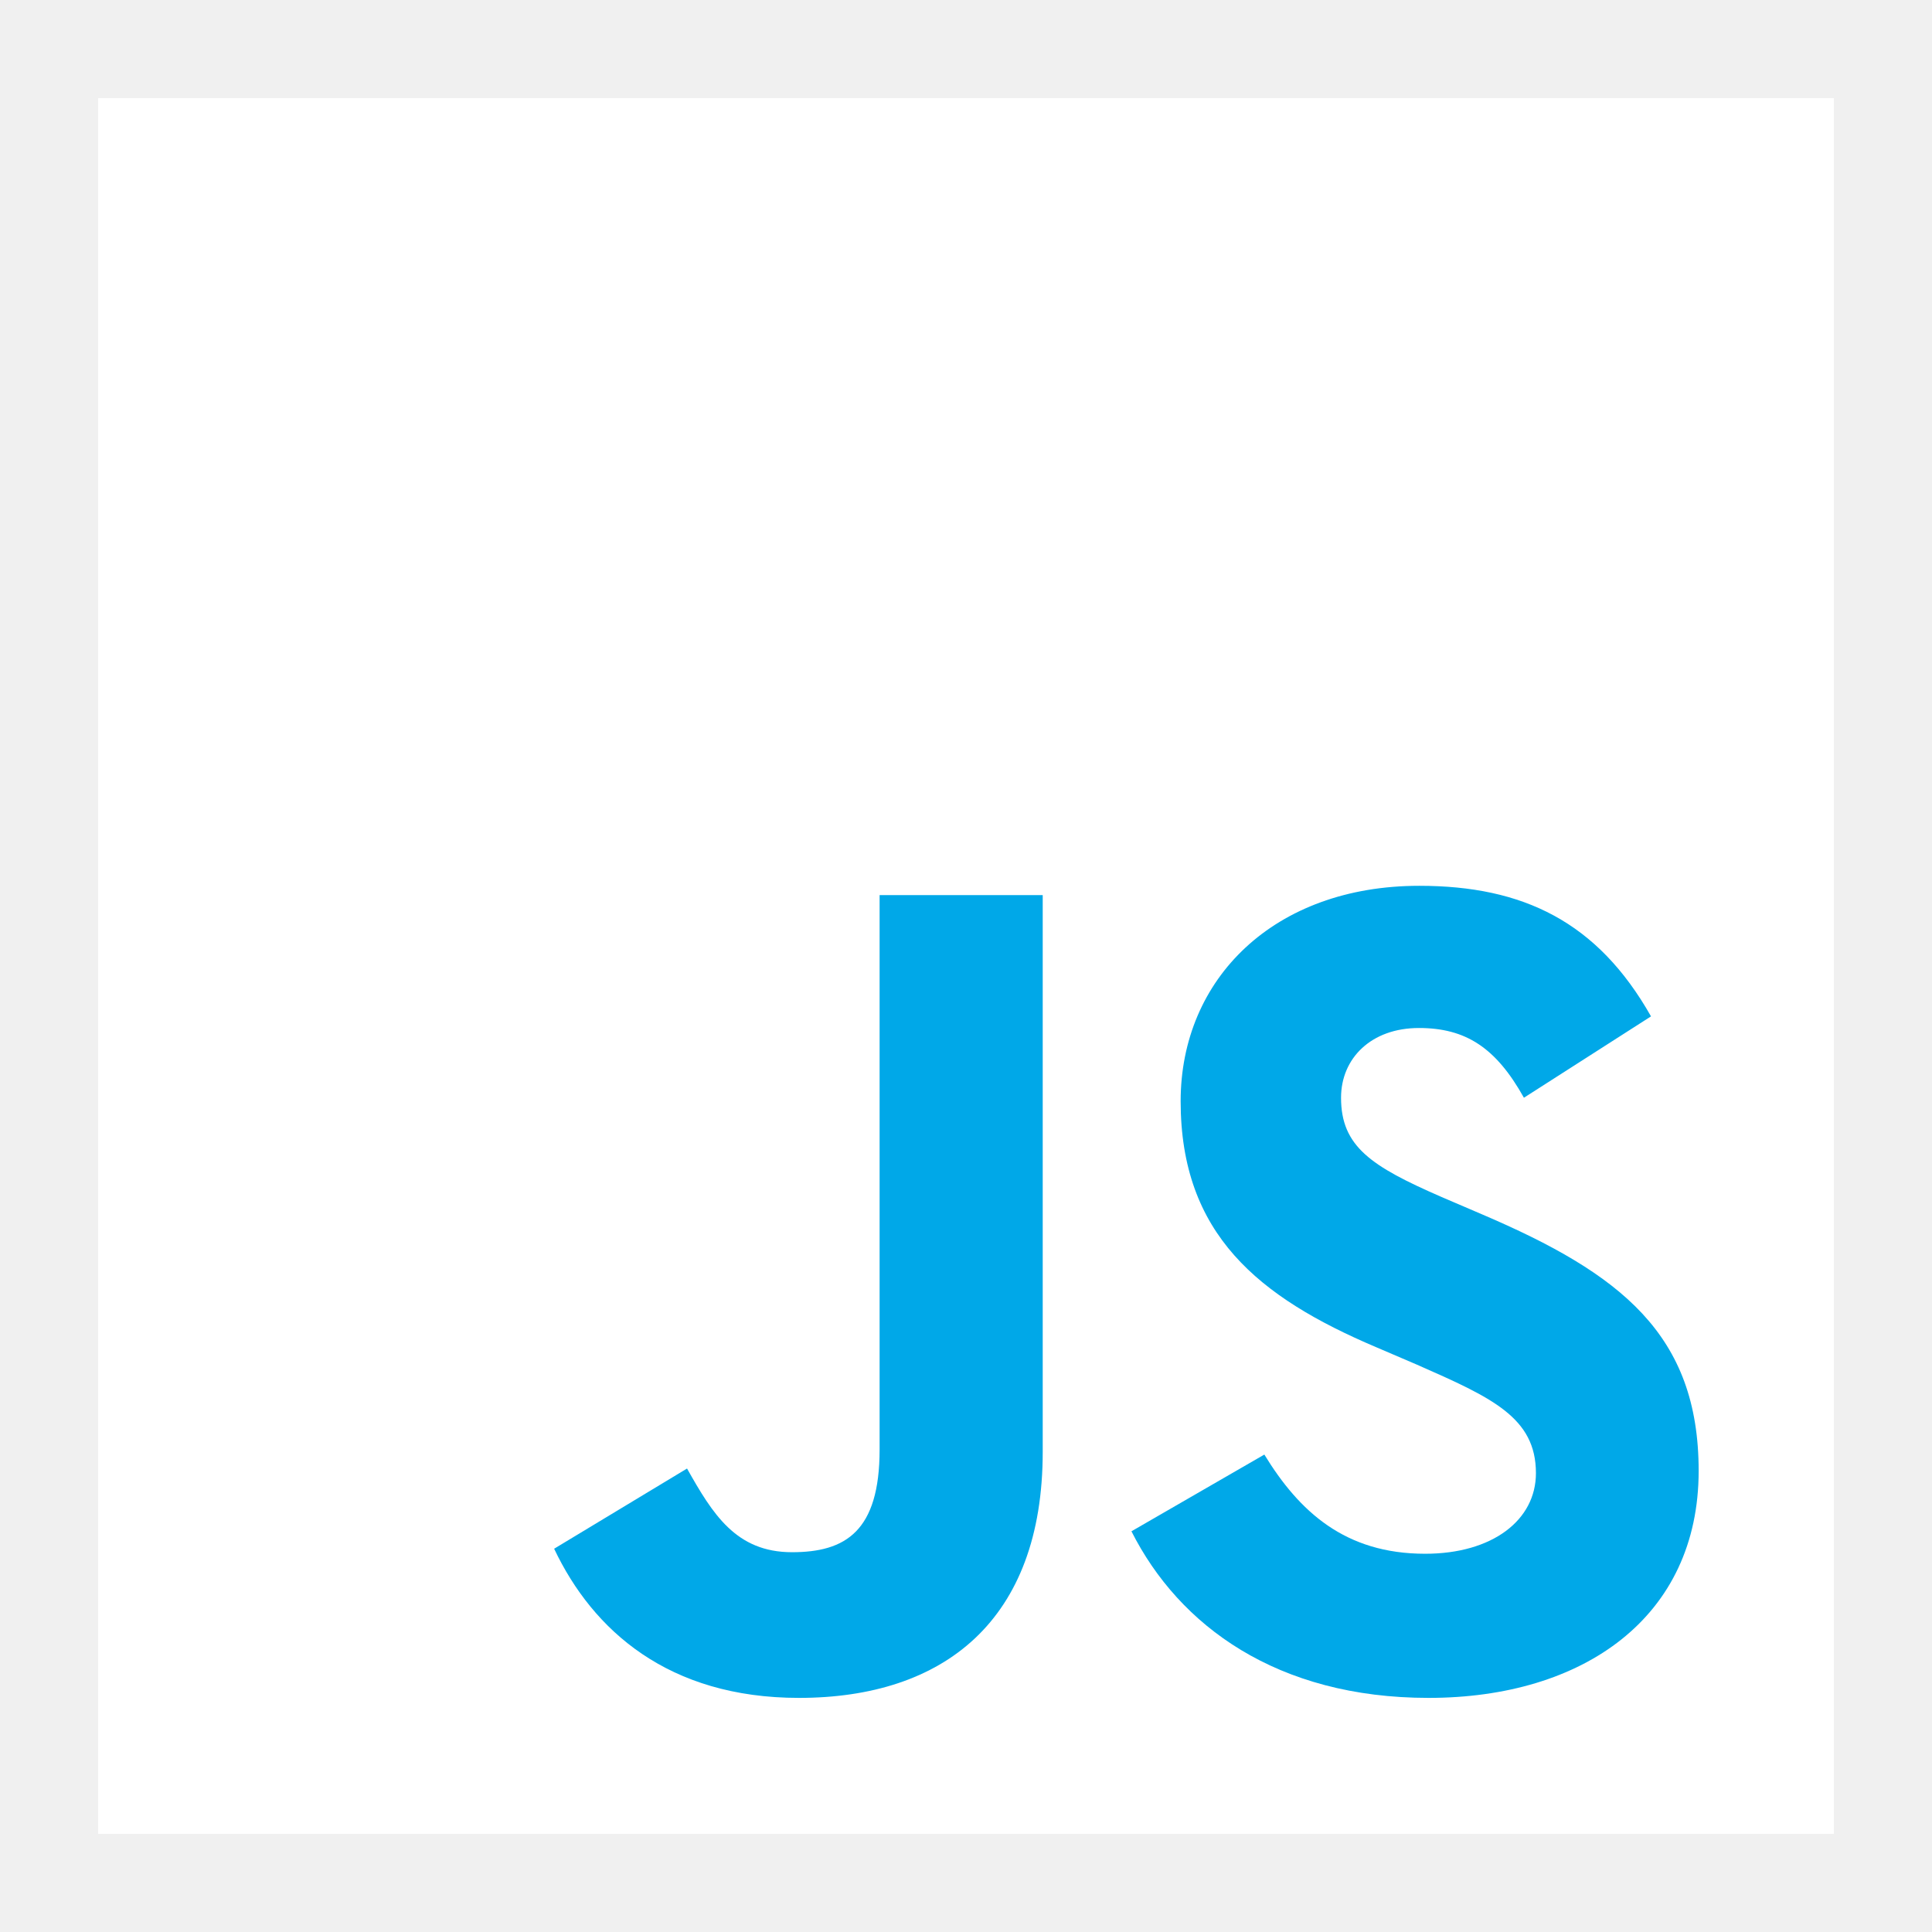
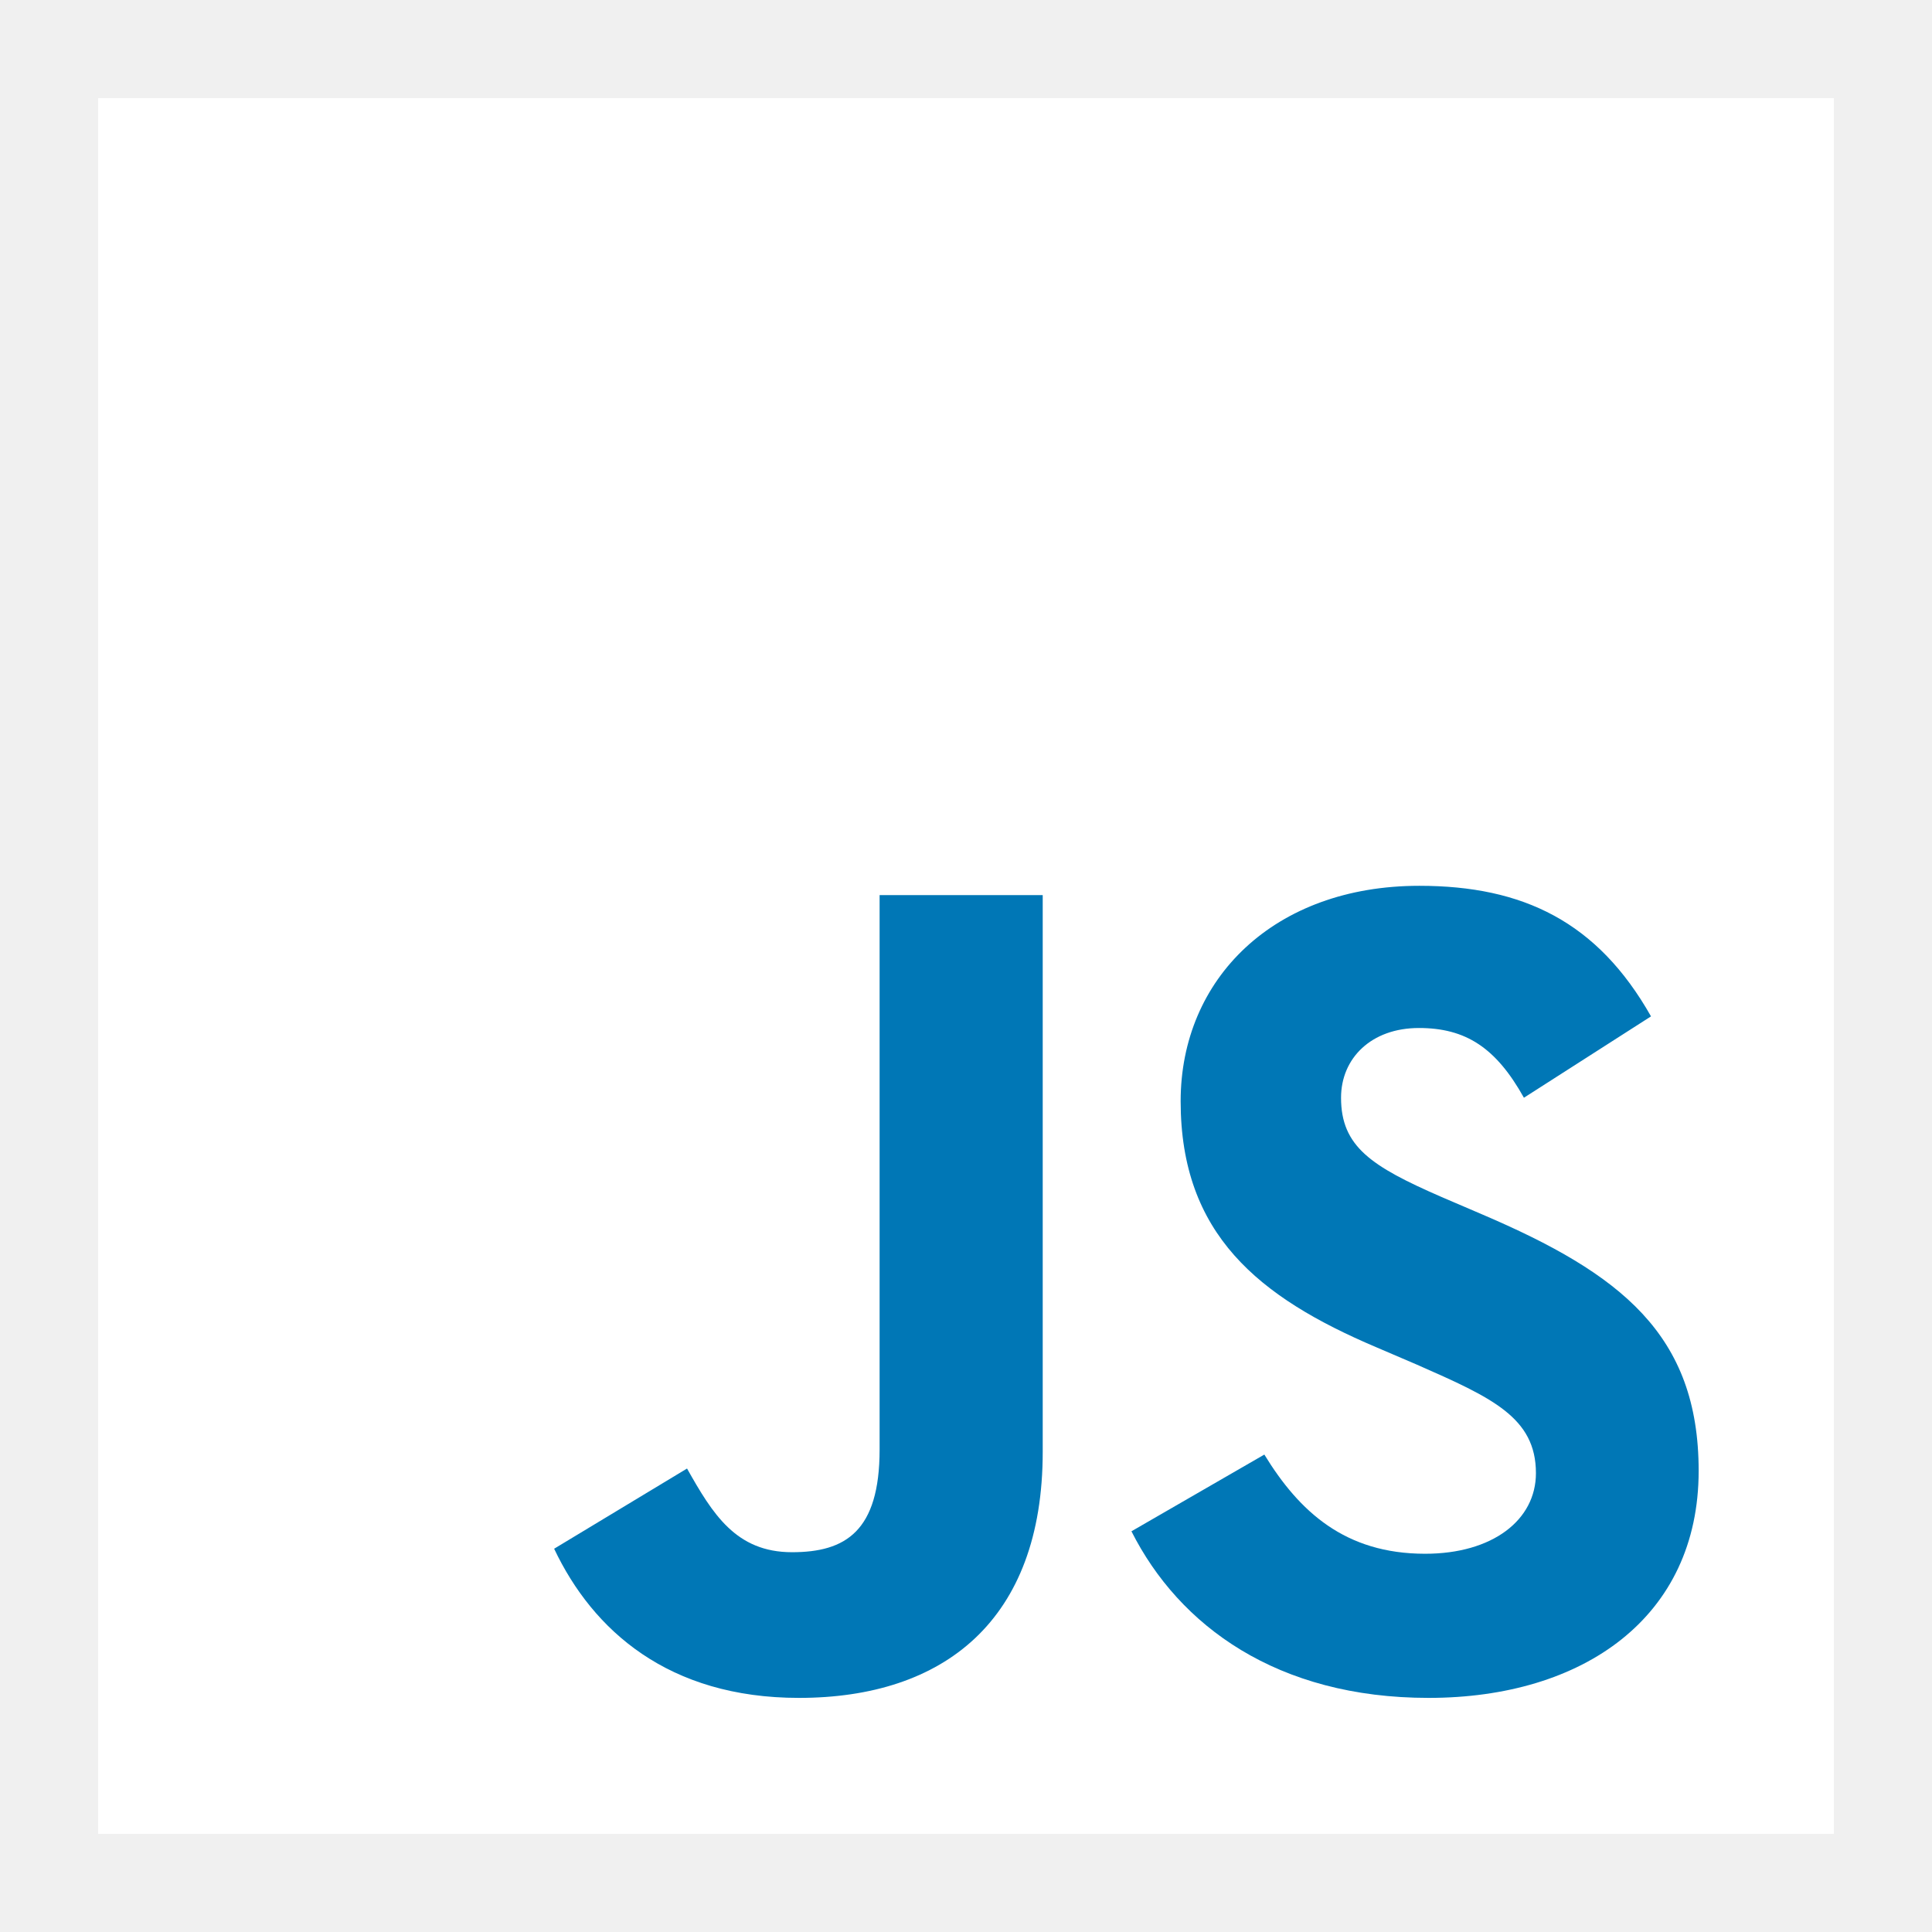
<svg xmlns="http://www.w3.org/2000/svg" height="512px" style="enable-background:new 0 0 512 512;" version="1.1" viewBox="0 0 512 512" width="512px" xml:space="preserve">
  <g id="_x31_87-js">
    <g>
      <rect height="459.998" style="fill:#FFFFFF;" width="459.996" x="26.002" y="26.001" />
-       <path d="M276.331,384.759c0,44.767-26.286,65.2-64.586,65.2c-34.601,0-54.623-17.865-64.892-39.529    l35.218-21.255c6.777,12.013,12.938,22.177,27.826,22.177c14.169,0,23.207-5.544,23.207-27.208V237.21h43.227V384.759    L276.331,384.759z" style="fill:#00A8E8;" />
-       <path d="M378.598,449.959c-40.147,0-66.124-19.099-78.754-44.151l35.219-20.332    c9.241,15.095,21.356,26.286,42.611,26.286c17.866,0,29.364-8.932,29.364-21.355c0-14.787-11.704-20.021-31.52-28.75l-10.781-4.62    c-31.214-13.246-51.853-29.983-51.853-65.2c0-32.447,24.745-57.09,63.248-57.09c27.518,0,47.232,9.549,61.402,34.603    l-33.679,21.562c-7.392-13.246-15.401-18.481-27.825-18.481c-12.63,0-20.639,8.01-20.639,18.481    c0,12.938,8.009,18.176,26.594,26.285l10.78,4.621c36.759,15.71,57.397,31.832,57.397,67.974    C450.164,428.602,419.565,449.959,378.598,449.959L378.598,449.959z" style="fill:#00A8E8;" />
+       <path d="M276.331,384.759c0,44.767-26.286,65.2-64.586,65.2c-34.601,0-54.623-17.865-64.892-39.529    l35.218-21.255c6.777,12.013,12.938,22.177,27.826,22.177c14.169,0,23.207-5.544,23.207-27.208V237.21h43.227V384.759    L276.331,384.759z" style="fill:#0077b6;" />
+       <path d="M378.598,449.959c-40.147,0-66.124-19.099-78.754-44.151l35.219-20.332    c9.241,15.095,21.356,26.286,42.611,26.286c17.866,0,29.364-8.932,29.364-21.355c0-14.787-11.704-20.021-31.52-28.75l-10.781-4.62    c-31.214-13.246-51.853-29.983-51.853-65.2c0-32.447,24.745-57.09,63.248-57.09c27.518,0,47.232,9.549,61.402,34.603    l-33.679,21.562c-7.392-13.246-15.401-18.481-27.825-18.481c-12.63,0-20.639,8.01-20.639,18.481    c0,12.938,8.009,18.176,26.594,26.285l10.78,4.621c36.759,15.71,57.397,31.832,57.397,67.974    C450.164,428.602,419.565,449.959,378.598,449.959L378.598,449.959z" style="fill:#0077b6;" />
    </g>
  </g>
  <g id="Layer_1" />
</svg>
